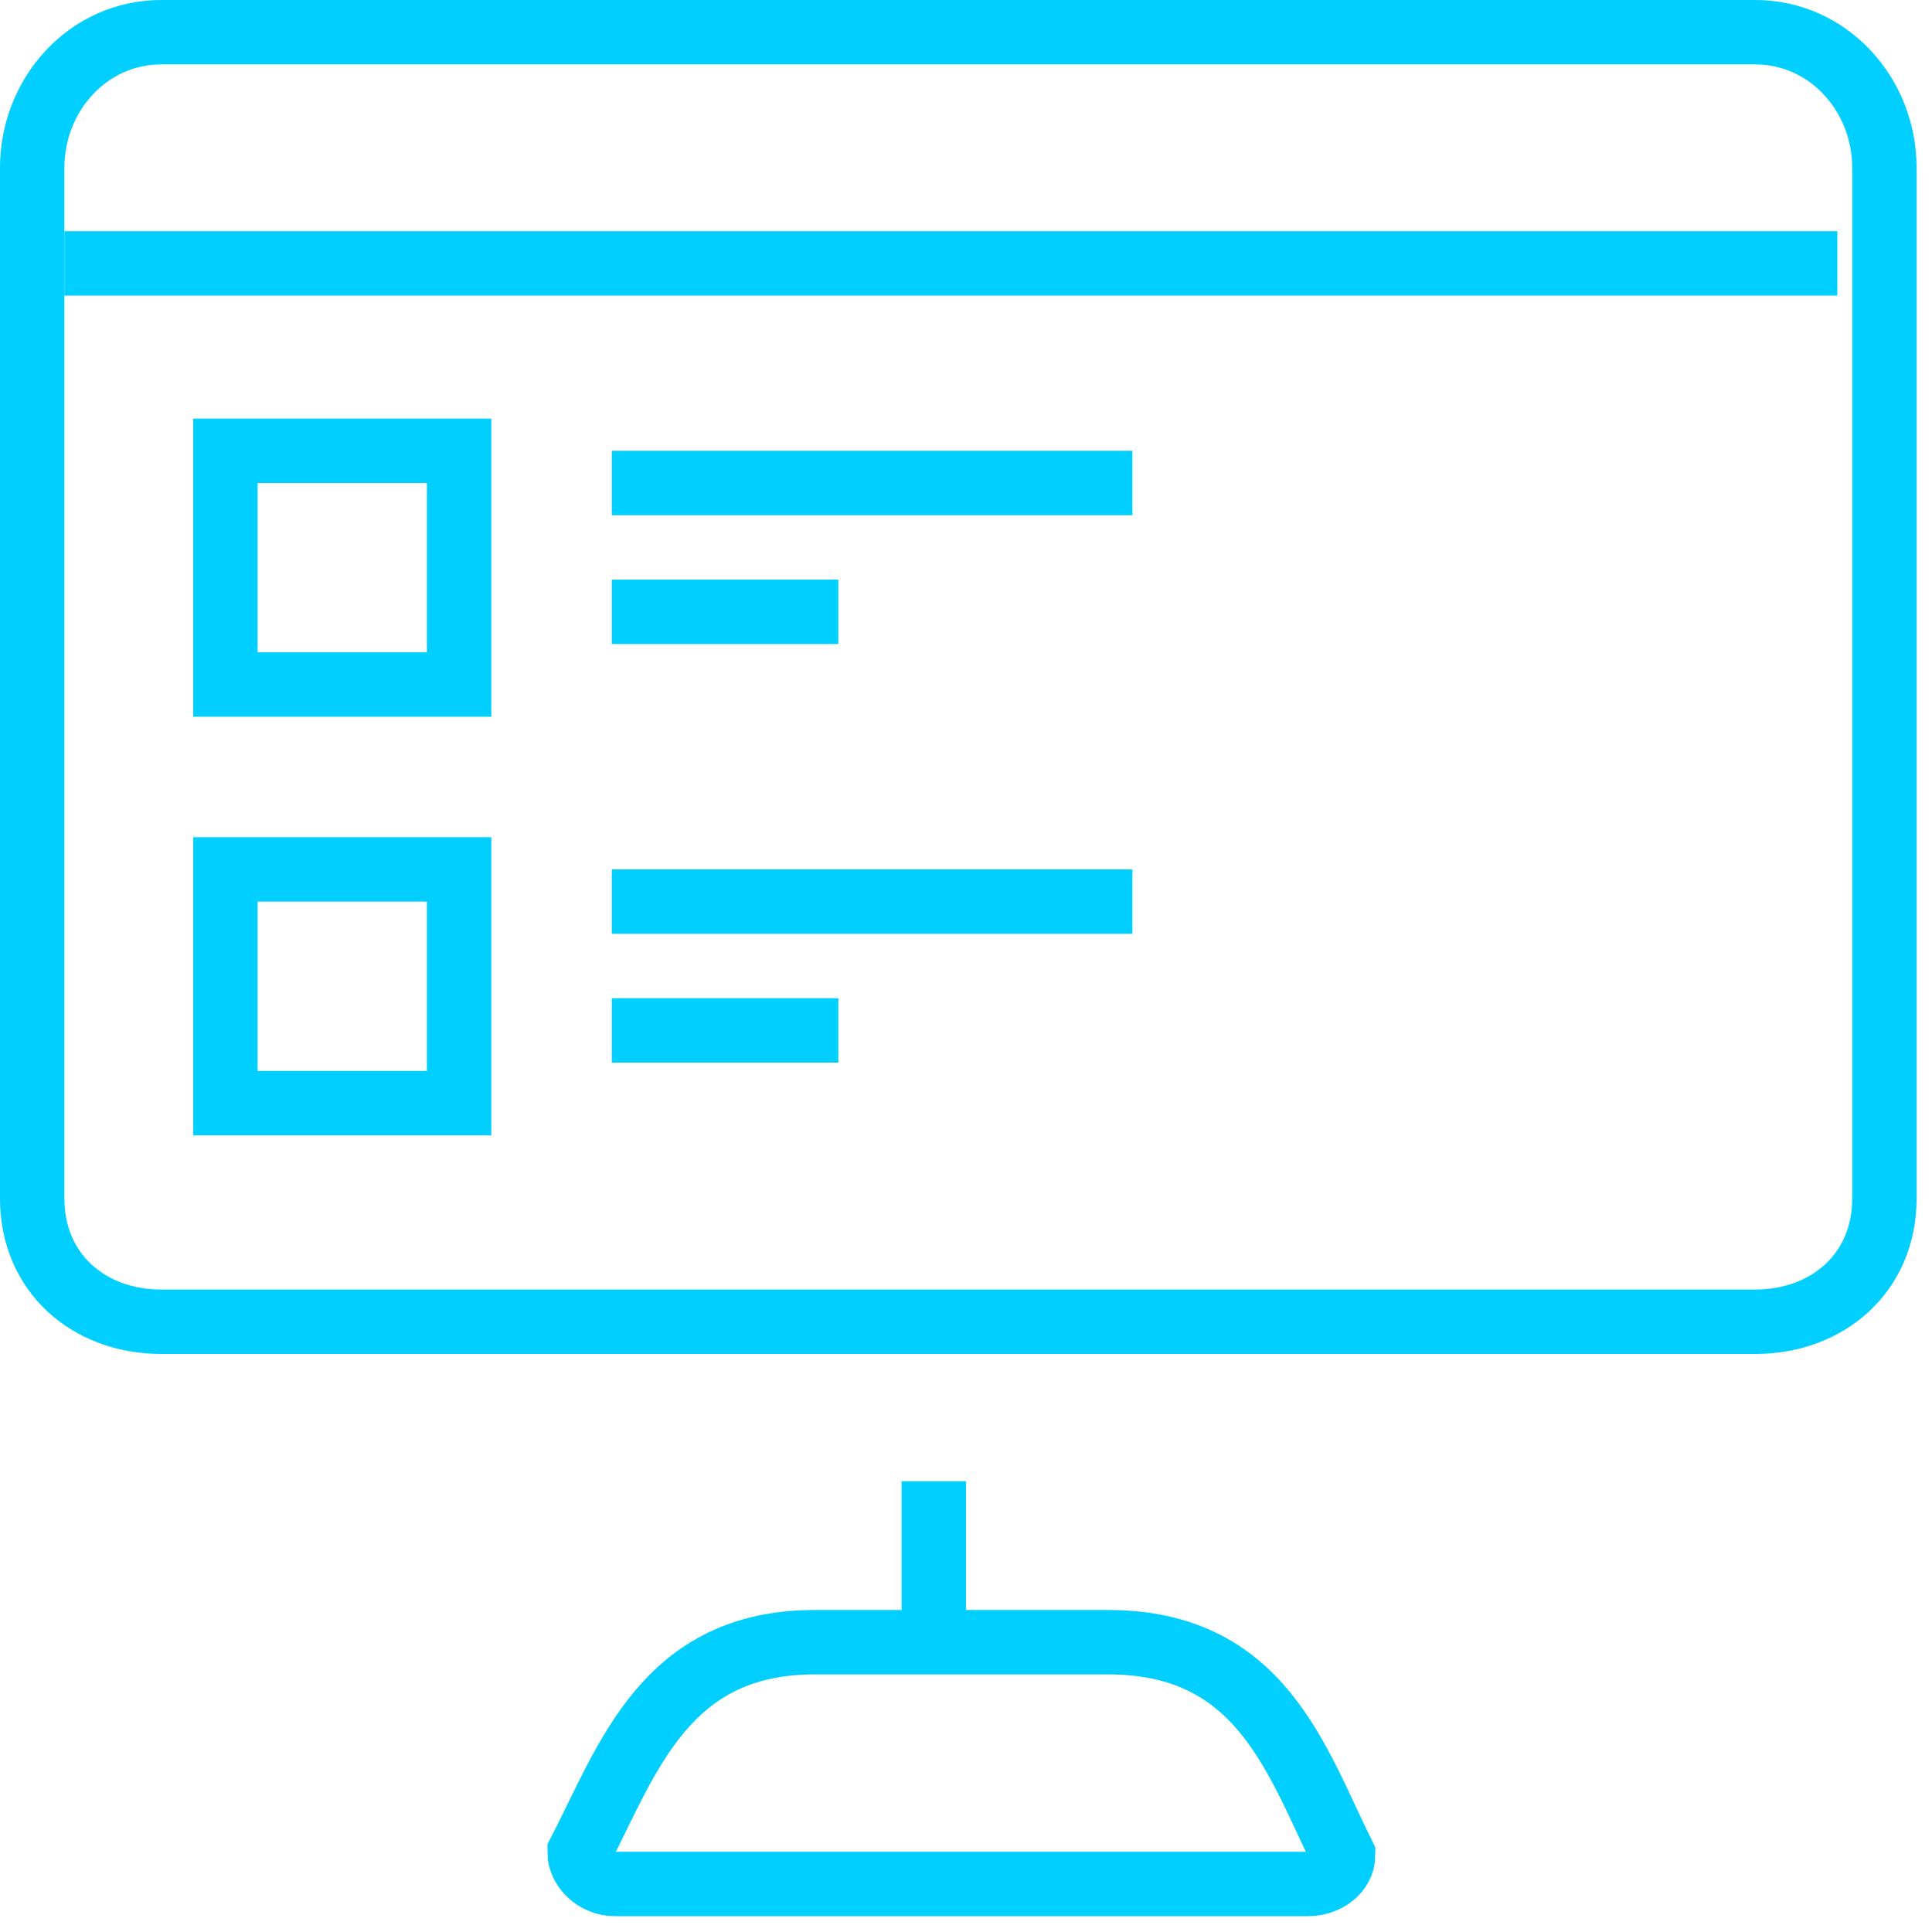
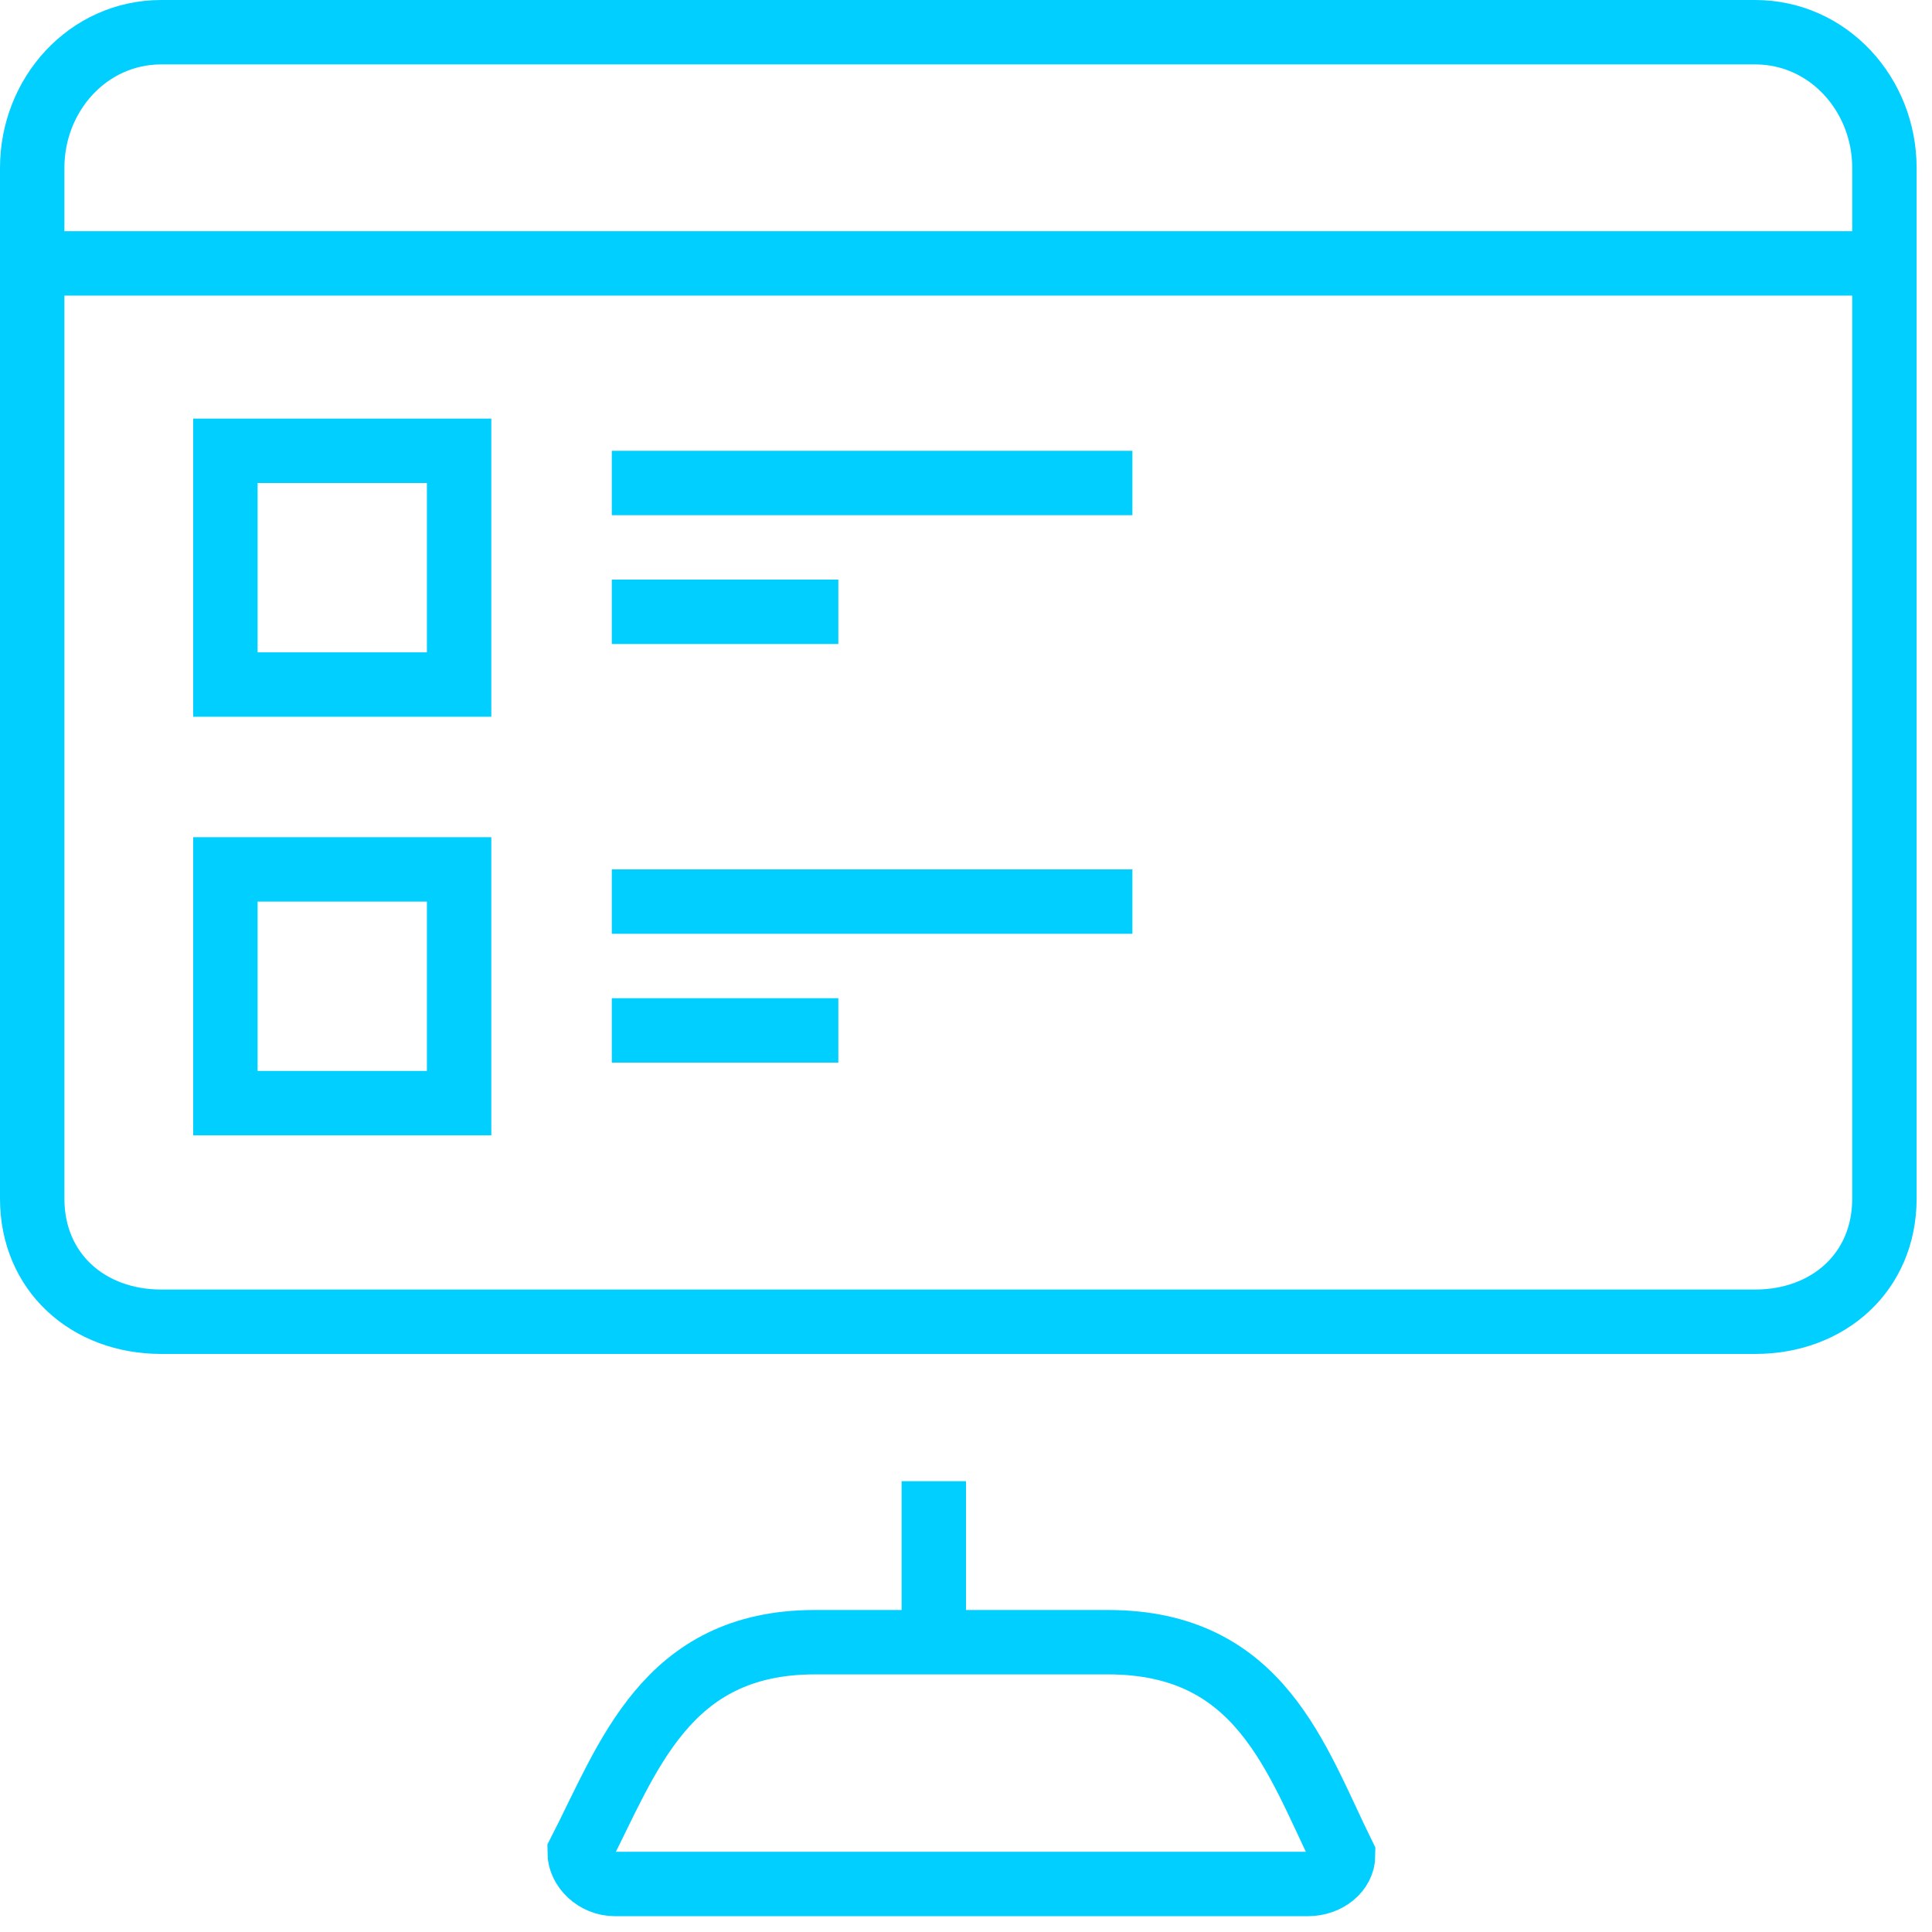
<svg xmlns="http://www.w3.org/2000/svg" width="60px" height="60px" viewBox="0 0 60 60" version="1.1" role="img" aria-hidden="true">
  <defs />
  <g id="monitor" stroke="none" stroke-width="1" fill="none" fill-rule="evenodd">
    <g transform="translate(-540, -542)" stroke="#00CFFF" stroke-width="2">
      <g transform="translate(541, 543)">
        <path d="M33.412,50 C38.158,50 39.249,53.641 40.713,56.609 C40.713,57.104 40.222,57.509 39.616,57.509 L18.097,57.509 C17.491,57.509 17,57.019 17,56.524 C18.505,53.594 19.667,50 24.3,50 L33.412,50 L33.412,50 Z" id="Shape" />
        <path d="M53.505,0 L4.009,0 C1.732,0 0,1.935 0,4.213 L0,36.226 C0,38.506 1.732,40.048 4.009,40.048 L53.505,40.048 C55.784,40.048 57.522,38.506 57.522,36.226 L57.522,4.213 C57.522,1.935 55.784,0 53.505,0 L53.505,0 Z" />
        <path d="M28,50.006 L28,45" />
-         <path />
-         <path />
-         <path />
-         <path d="M1,7.18 L56.06,7.18" />
+         <path d="M0.5,7.18 L56.56,7.18" />
        <rect x="6" y="26" width="7.258" height="7.259" />
        <rect x="6" y="13" width="7.258" height="7.259" />
        <path d="M18,14 L34.167,14" />
        <path d="M18,27 L34.167,27" />
        <path d="M18,18 L25.035,18" />
        <path d="M18,31 L25.035,31" />
      </g>
    </g>
  </g>
</svg>
